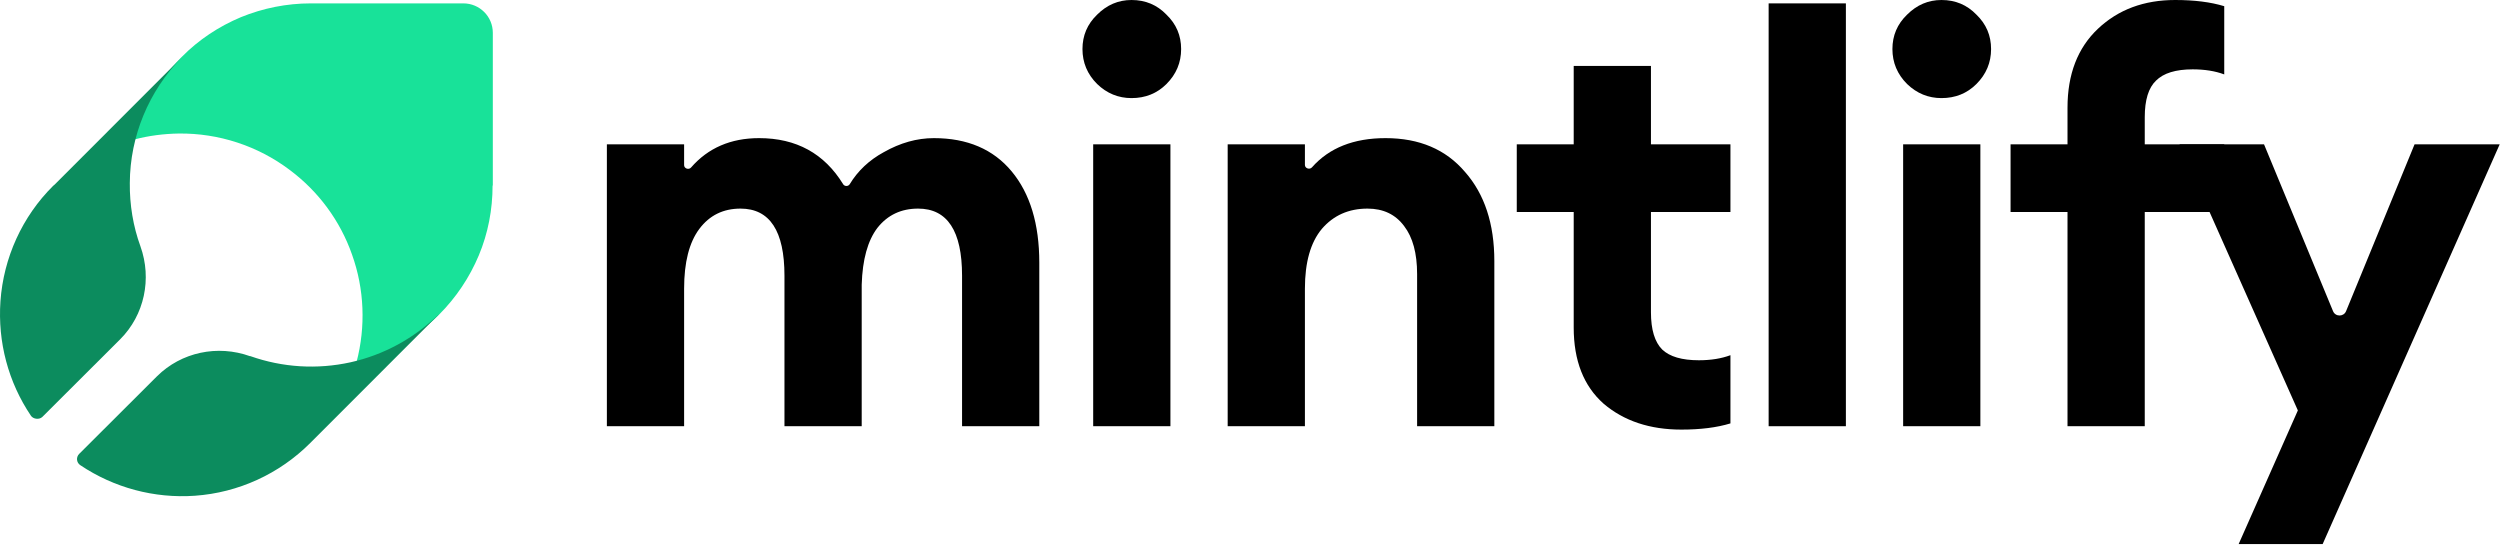
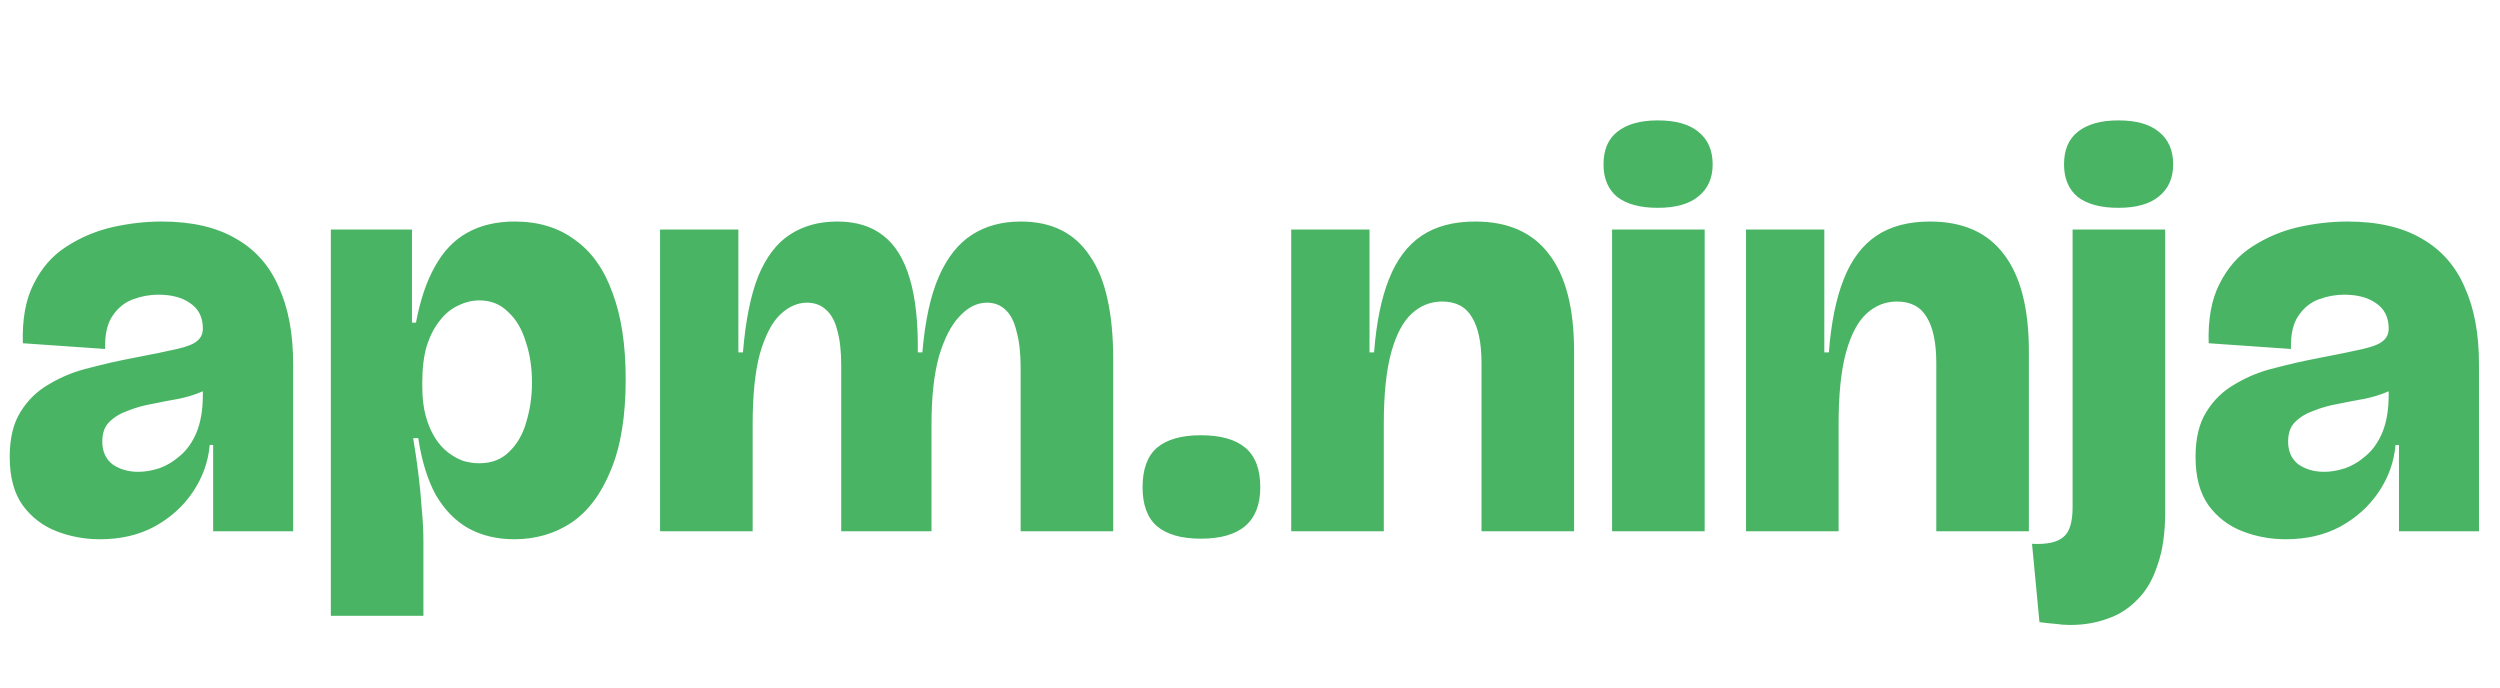
- <svg xmlns="http://www.w3.org/2000/svg" width="1682" height="367" viewBox="0 0 1682 367" fill="none">
-   <path d="M1562.69 366.037H1506.17L1546 276.14L1466.34 97.105H1523.24L1569.66 209.337C1571.28 213.26 1576.84 213.253 1578.45 209.325L1624.52 97.105H1681.79L1562.69 366.037Z" fill="black" />
-   <path d="M1391.02 286.761V142.622H1352.71V97.104H1391.02V72.449C1391.02 49.943 1397.85 32.242 1411.5 19.345C1425.16 6.448 1442.48 0 1463.47 0C1476.37 0 1487.37 1.391 1496.47 4.172V50.069C1490.4 47.793 1483.32 46.656 1475.23 46.656C1463.85 46.656 1455.63 49.184 1450.57 54.242C1445.51 59.046 1442.99 67.265 1442.99 78.897V97.104H1496.47V142.622H1442.99V286.761H1391.02Z" fill="black" />
-   <path d="M1306.22 66.001C1297.37 66.001 1289.66 62.84 1283.08 56.518C1276.51 49.943 1273.22 42.104 1273.22 33C1273.22 23.897 1276.51 16.184 1283.08 9.862C1289.66 3.287 1297.37 0 1306.22 0C1315.58 0 1323.42 3.287 1329.74 9.862C1336.31 16.184 1339.6 23.897 1339.6 33C1339.6 42.104 1336.31 49.943 1329.74 56.518C1323.42 62.84 1315.58 66.001 1306.22 66.001ZM1280.43 286.761V97.104H1332.39V286.761H1280.43Z" fill="black" />
-   <path d="M1189.94 286.761V2.276H1241.91V286.761H1189.94Z" fill="black" />
-   <path d="M1131.24 289.037C1110 289.037 1092.55 283.221 1078.89 271.588C1065.49 259.703 1058.79 242.634 1058.79 220.381V142.622H1020.48V97.104H1058.79V44.38H1110.76V97.104H1164.24V142.622H1110.76V210.14C1110.76 221.772 1113.29 230.117 1118.34 235.174C1123.4 239.979 1131.62 242.381 1143 242.381C1151.09 242.381 1158.17 241.243 1164.24 238.967V284.864C1155.14 287.646 1144.14 289.037 1131.24 289.037Z" fill="black" />
-   <path d="M825.979 286.761V97.104H877.945V110.967C877.945 113.311 881.135 114.347 882.688 112.591C894.273 99.485 910.773 92.932 932.187 92.932C954.946 92.932 972.774 100.518 985.67 115.691C998.82 130.61 1005.39 150.587 1005.39 175.622V286.761H953.429V184.346C953.429 170.438 950.521 159.691 944.704 152.105C938.888 144.265 930.67 140.346 920.049 140.346C907.405 140.346 897.164 144.898 889.325 154.001C881.738 163.105 877.945 176.507 877.945 194.208V286.761H825.979Z" fill="black" />
-   <path d="M761.286 66.001C752.436 66.001 744.723 62.84 738.148 56.518C731.574 49.943 728.286 42.104 728.286 33C728.286 23.897 731.574 16.184 738.148 9.862C744.723 3.287 752.436 0 761.286 0C770.643 0 778.482 3.287 784.804 9.862C791.379 16.184 794.666 23.897 794.666 33C794.666 42.104 791.379 49.943 784.804 56.518C778.482 62.84 770.643 66.001 761.286 66.001ZM735.493 286.761V97.104H787.459V286.761H735.493Z" fill="black" />
-   <path d="M647.273 286.761V185.484C647.273 155.392 637.411 140.346 617.686 140.346C606.307 140.346 597.204 144.645 590.376 153.243C583.801 161.84 580.261 174.61 579.755 191.553V286.761H527.789V185.484C527.789 155.392 517.927 140.346 498.203 140.346C486.571 140.346 477.341 144.898 470.513 154.001C463.685 163.105 460.272 176.507 460.272 194.208V286.761H408.306V97.104H460.272V111.103C460.272 113.435 463.407 114.462 464.939 112.704C476.419 99.522 491.68 92.932 510.72 92.932C535.742 92.932 554.588 103.262 567.259 123.923C568.258 125.553 570.718 125.527 571.712 123.894C577.189 114.891 584.802 107.731 594.548 102.415C605.675 96.093 616.928 92.932 628.307 92.932C650.813 92.932 668.261 100.392 680.652 115.311C693.043 130.231 699.239 150.714 699.239 176.76V286.761H647.273Z" fill="black" />
-   <path d="M331.569 124.833V22.09C331.569 11.065 322.625 2.276 311.764 2.276H209.069C192.938 2.276 176.967 5.472 162.113 11.544C147.26 17.775 133.685 26.724 122.345 38.228L121.546 39.027C106.533 54.207 95.833 73.062 90.402 93.834C100.145 91.277 110.206 89.999 120.268 89.839C147.1 89.52 173.453 98.148 194.855 114.287C214.18 128.668 228.873 148.481 236.859 171.331C245.164 194.5 246.122 219.746 239.893 243.554C260.496 238.122 279.503 227.416 294.675 212.396L295.474 211.597C306.813 200.252 315.917 186.67 322.145 171.81C328.374 156.95 331.409 140.971 331.409 124.833H331.569Z" fill="#18E299" />
-   <path d="M87.337 123.098C87.496 91.579 100.066 61.334 122.182 38.73L36.739 124.212C36.421 124.531 36.102 124.69 35.784 125.008C14.941 145.702 2.371 173.4 0.303 202.69C-1.607 230.07 5.553 257.131 20.828 279.736C22.285 281.892 26.238 282.601 28.466 280.532L80.813 228.319C97.202 211.923 102.293 187.568 94.497 165.759C89.564 152.229 87.178 137.743 87.337 123.098Z" fill="#0C8C5E" />
-   <path d="M294.976 211.605C278.587 227.683 258.062 238.826 235.786 243.761C213.351 248.695 190.121 247.263 168.482 239.622C168.482 239.622 168.323 239.622 168.164 239.622C146.365 231.822 122.022 236.916 105.633 253.153L53.285 305.365C51.057 307.594 51.376 311.255 54.081 313.006C76.674 328.128 103.724 335.451 131.091 333.541C160.368 331.471 187.894 318.896 208.737 298.043L209.533 297.247L294.976 211.764V211.605Z" fill="#0C8C5E" />
+ <svg xmlns="http://www.w3.org/2000/svg" width="560" height="154" viewBox="0 0 560 154" fill="none">
+   <path d="M22.4 120.792C18.987 120.792 15.744 120.195 12.672 119C9.6 117.805 7.083 115.885 5.12 113.24C3.157 110.509 2.176 106.883 2.176 102.36C2.176 98.179 2.987 94.808 4.608 92.248C6.229 89.603 8.405 87.512 11.136 85.976C13.867 84.355 16.853 83.16 20.096 82.392C23.339 81.539 26.539 80.813 29.696 80.216C34.133 79.363 37.461 78.68 39.68 78.168C41.899 77.656 43.392 77.059 44.16 76.376C45.013 75.693 45.44 74.755 45.44 73.56C45.44 71.085 44.501 69.208 42.624 67.928C40.832 66.648 38.443 66.008 35.456 66.008C33.579 66.008 31.701 66.349 29.824 67.032C27.947 67.715 26.411 68.952 25.216 70.744C24.021 72.451 23.467 74.925 23.552 78.168L5.12 76.888C4.949 71.512 5.76 67.075 7.552 63.576C9.344 59.992 11.776 57.219 14.848 55.256C18.005 53.208 21.419 51.757 25.088 50.904C28.843 50.051 32.555 49.624 36.224 49.624C42.965 49.624 48.512 50.904 52.864 53.464C57.216 55.939 60.416 59.565 62.464 64.344C64.597 69.037 65.664 74.755 65.664 81.496V93.528C65.664 96.344 65.664 99.203 65.664 102.104C65.664 104.92 65.664 107.736 65.664 110.552C65.664 113.368 65.664 116.184 65.664 119H47.744C47.744 115.928 47.744 112.813 47.744 109.656C47.744 106.499 47.744 103.171 47.744 99.672H46.976C46.635 103.512 45.355 107.053 43.136 110.296C41.003 113.453 38.144 116.013 34.56 117.976C31.061 119.853 27.008 120.792 22.4 120.792ZM30.976 105.688C32.427 105.688 33.963 105.432 35.584 104.92C37.291 104.323 38.869 103.384 40.32 102.104C41.856 100.824 43.093 99.075 44.032 96.856C44.971 94.552 45.44 91.736 45.44 88.408V85.336L48.896 84.952C48.213 86.061 47.061 86.957 45.44 87.64C43.904 88.323 42.155 88.877 40.192 89.304C38.229 89.645 36.224 90.029 34.176 90.456C32.213 90.797 30.379 91.309 28.672 91.992C26.965 92.589 25.557 93.443 24.448 94.552C23.424 95.576 22.912 97.027 22.912 98.904C22.912 101.123 23.68 102.829 25.216 104.024C26.837 105.133 28.757 105.688 30.976 105.688ZM74.108 137.944V75.48V51.416H92.284V72.28H93.18C94.119 67.245 95.527 63.064 97.404 59.736C99.281 56.323 101.671 53.805 104.572 52.184C107.559 50.477 111.143 49.624 115.324 49.624C120.615 49.624 125.095 50.989 128.764 53.72C132.519 56.365 135.335 60.333 137.212 65.624C139.175 70.829 140.156 77.272 140.156 84.952C140.156 93.229 139.047 100.013 136.828 105.304C134.695 110.595 131.751 114.52 127.996 117.08C124.241 119.555 119.975 120.792 115.196 120.792C111.356 120.792 107.943 119.981 104.956 118.36C102.055 116.739 99.623 114.264 97.66 110.936C95.783 107.523 94.46 103.256 93.692 98.136H92.54C92.967 100.611 93.351 103.213 93.692 105.944C94.033 108.589 94.289 111.235 94.46 113.88C94.716 116.44 94.844 118.915 94.844 121.304V137.944H74.108ZM107.388 103.768C110.119 103.768 112.337 102.915 114.044 101.208C115.836 99.501 117.116 97.283 117.884 94.552C118.737 91.736 119.164 88.792 119.164 85.72C119.164 82.307 118.695 79.235 117.756 76.504C116.903 73.688 115.58 71.469 113.788 69.848C112.081 68.141 109.948 67.288 107.388 67.288C105.767 67.288 104.188 67.672 102.652 68.44C101.116 69.123 99.751 70.232 98.556 71.768C97.361 73.219 96.38 75.096 95.612 77.4C94.929 79.704 94.588 82.477 94.588 85.72V86.488C94.588 89.048 94.844 91.267 95.356 93.144C95.868 95.021 96.551 96.643 97.404 98.008C98.257 99.373 99.239 100.483 100.348 101.336C101.457 102.189 102.609 102.829 103.804 103.256C104.999 103.597 106.193 103.768 107.388 103.768ZM147.858 119V81.496V51.416H165.394V78.936H166.418C167.015 71.768 168.167 66.051 169.874 61.784C171.666 57.517 174.013 54.445 176.914 52.568C179.901 50.605 183.442 49.624 187.538 49.624C191.805 49.624 195.261 50.691 197.906 52.824C200.551 54.872 202.514 58.072 203.794 62.424C205.074 66.691 205.671 72.195 205.586 78.936H206.61C207.207 71.853 208.445 66.179 210.322 61.912C212.199 57.645 214.674 54.531 217.746 52.568C220.818 50.605 224.445 49.624 228.626 49.624C232.125 49.624 235.154 50.264 237.714 51.544C240.274 52.824 242.407 54.744 244.114 57.304C245.906 59.864 247.229 63.107 248.082 67.032C248.935 70.872 249.362 75.395 249.362 80.6V119H228.626V82.392C228.626 79.149 228.327 76.461 227.73 74.328C227.218 72.109 226.407 70.488 225.298 69.464C224.189 68.355 222.781 67.8 221.074 67.8C218.855 67.8 216.807 68.824 214.93 70.872C213.053 72.835 211.517 75.821 210.322 79.832C209.213 83.843 208.658 88.92 208.658 95.064V119H188.434V81.88C188.434 78.637 188.135 75.992 187.538 73.944C187.026 71.896 186.173 70.36 184.978 69.336C183.869 68.312 182.461 67.8 180.754 67.8C178.621 67.8 176.615 68.696 174.738 70.488C172.946 72.195 171.453 75.053 170.258 79.064C169.149 83.075 168.594 88.408 168.594 95.064V119H147.858ZM268.991 120.664C264.639 120.664 261.354 119.725 259.135 117.848C257.002 115.971 255.935 113.069 255.935 109.144C255.935 105.133 257.002 102.189 259.135 100.312C261.354 98.435 264.639 97.496 268.991 97.496C273.428 97.496 276.756 98.435 278.975 100.312C281.194 102.189 282.303 105.133 282.303 109.144C282.303 116.824 277.866 120.664 268.991 120.664ZM289.233 119V80.728V51.416H306.769V78.936H307.793C308.305 72.28 309.414 66.819 311.121 62.552C312.828 58.2 315.26 54.957 318.417 52.824C321.574 50.691 325.585 49.624 330.449 49.624C337.788 49.624 343.292 52.056 346.961 56.92C350.716 61.784 352.593 69.037 352.593 78.68V119H331.857V81.368C331.857 76.76 331.132 73.304 329.681 71C328.316 68.696 326.097 67.544 323.025 67.544C320.465 67.544 318.204 68.44 316.241 70.232C314.278 72.024 312.742 74.925 311.633 78.936C310.524 82.947 309.969 88.323 309.969 95.064V119H289.233ZM361.108 119V51.416H381.844V119H361.108ZM371.348 46.552C367.423 46.552 364.393 45.741 362.26 44.12C360.212 42.413 359.188 39.981 359.188 36.824C359.188 33.581 360.212 31.149 362.26 29.528C364.393 27.821 367.423 26.968 371.348 26.968C375.359 26.968 378.388 27.821 380.436 29.528C382.569 31.235 383.636 33.667 383.636 36.824C383.636 39.896 382.569 42.285 380.436 43.992C378.388 45.699 375.359 46.552 371.348 46.552ZM391.108 119V80.728V51.416H408.644V78.936H409.668C410.18 72.28 411.289 66.819 412.996 62.552C414.703 58.2 417.135 54.957 420.292 52.824C423.449 50.691 427.46 49.624 432.324 49.624C439.663 49.624 445.167 52.056 448.836 56.92C452.591 61.784 454.468 69.037 454.468 78.68V119H433.732V81.368C433.732 76.76 433.007 73.304 431.556 71C430.191 68.696 427.972 67.544 424.9 67.544C422.34 67.544 420.079 68.44 418.116 70.232C416.153 72.024 414.617 74.925 413.508 78.936C412.399 82.947 411.844 88.323 411.844 95.064V119H391.108ZM463.751 139.992C462.642 139.992 461.49 139.907 460.295 139.736C459.186 139.651 458.034 139.523 456.839 139.352L455.175 121.816C458.503 121.987 460.85 121.475 462.215 120.28C463.58 119.171 464.263 116.952 464.263 113.624V51.416H484.999V114.776C484.999 119.384 484.444 123.267 483.335 126.424C482.311 129.667 480.818 132.269 478.855 134.232C476.892 136.28 474.631 137.731 472.071 138.584C469.511 139.523 466.738 139.992 463.751 139.992ZM474.503 46.552C470.578 46.552 467.548 45.741 465.415 44.12C463.367 42.413 462.343 39.981 462.343 36.824C462.343 33.581 463.367 31.149 465.415 29.528C467.548 27.821 470.578 26.968 474.503 26.968C478.514 26.968 481.543 27.821 483.591 29.528C485.724 31.235 486.791 33.667 486.791 36.824C486.791 39.896 485.724 42.285 483.591 43.992C481.543 45.699 478.514 46.552 474.503 46.552ZM512.025 120.792C508.612 120.792 505.369 120.195 502.297 119C499.225 117.805 496.708 115.885 494.745 113.24C492.782 110.509 491.801 106.883 491.801 102.36C491.801 98.179 492.612 94.808 494.233 92.248C495.854 89.603 498.03 87.512 500.761 85.976C503.492 84.355 506.478 83.16 509.721 82.392C512.964 81.539 516.164 80.813 519.321 80.216C523.758 79.363 527.086 78.68 529.305 78.168C531.524 77.656 533.017 77.059 533.785 76.376C534.638 75.693 535.065 74.755 535.065 73.56C535.065 71.085 534.126 69.208 532.249 67.928C530.457 66.648 528.068 66.008 525.081 66.008C523.204 66.008 521.326 66.349 519.449 67.032C517.572 67.715 516.036 68.952 514.841 70.744C513.646 72.451 513.092 74.925 513.177 78.168L494.745 76.888C494.574 71.512 495.385 67.075 497.177 63.576C498.969 59.992 501.401 57.219 504.473 55.256C507.63 53.208 511.044 51.757 514.713 50.904C518.468 50.051 522.18 49.624 525.849 49.624C532.59 49.624 538.137 50.904 542.489 53.464C546.841 55.939 550.041 59.565 552.089 64.344C554.222 69.037 555.289 74.755 555.289 81.496V93.528C555.289 96.344 555.289 99.203 555.289 102.104C555.289 104.92 555.289 107.736 555.289 110.552C555.289 113.368 555.289 116.184 555.289 119H537.369C537.369 115.928 537.369 112.813 537.369 109.656C537.369 106.499 537.369 103.171 537.369 99.672H536.601C536.26 103.512 534.98 107.053 532.761 110.296C530.628 113.453 527.769 116.013 524.185 117.976C520.686 119.853 516.633 120.792 512.025 120.792ZM520.601 105.688C522.052 105.688 523.588 105.432 525.209 104.92C526.916 104.323 528.494 103.384 529.945 102.104C531.481 100.824 532.718 99.075 533.657 96.856C534.596 94.552 535.065 91.736 535.065 88.408V85.336L538.521 84.952C537.838 86.061 536.686 86.957 535.065 87.64C533.529 88.323 531.78 88.877 529.817 89.304C527.854 89.645 525.849 90.029 523.801 90.456C521.838 90.797 520.004 91.309 518.297 91.992C516.59 92.589 515.182 93.443 514.073 94.552C513.049 95.576 512.537 97.027 512.537 98.904C512.537 101.123 513.305 102.829 514.841 104.024C516.462 105.133 518.382 105.688 520.601 105.688Z" fill="#48B464" />
</svg>
